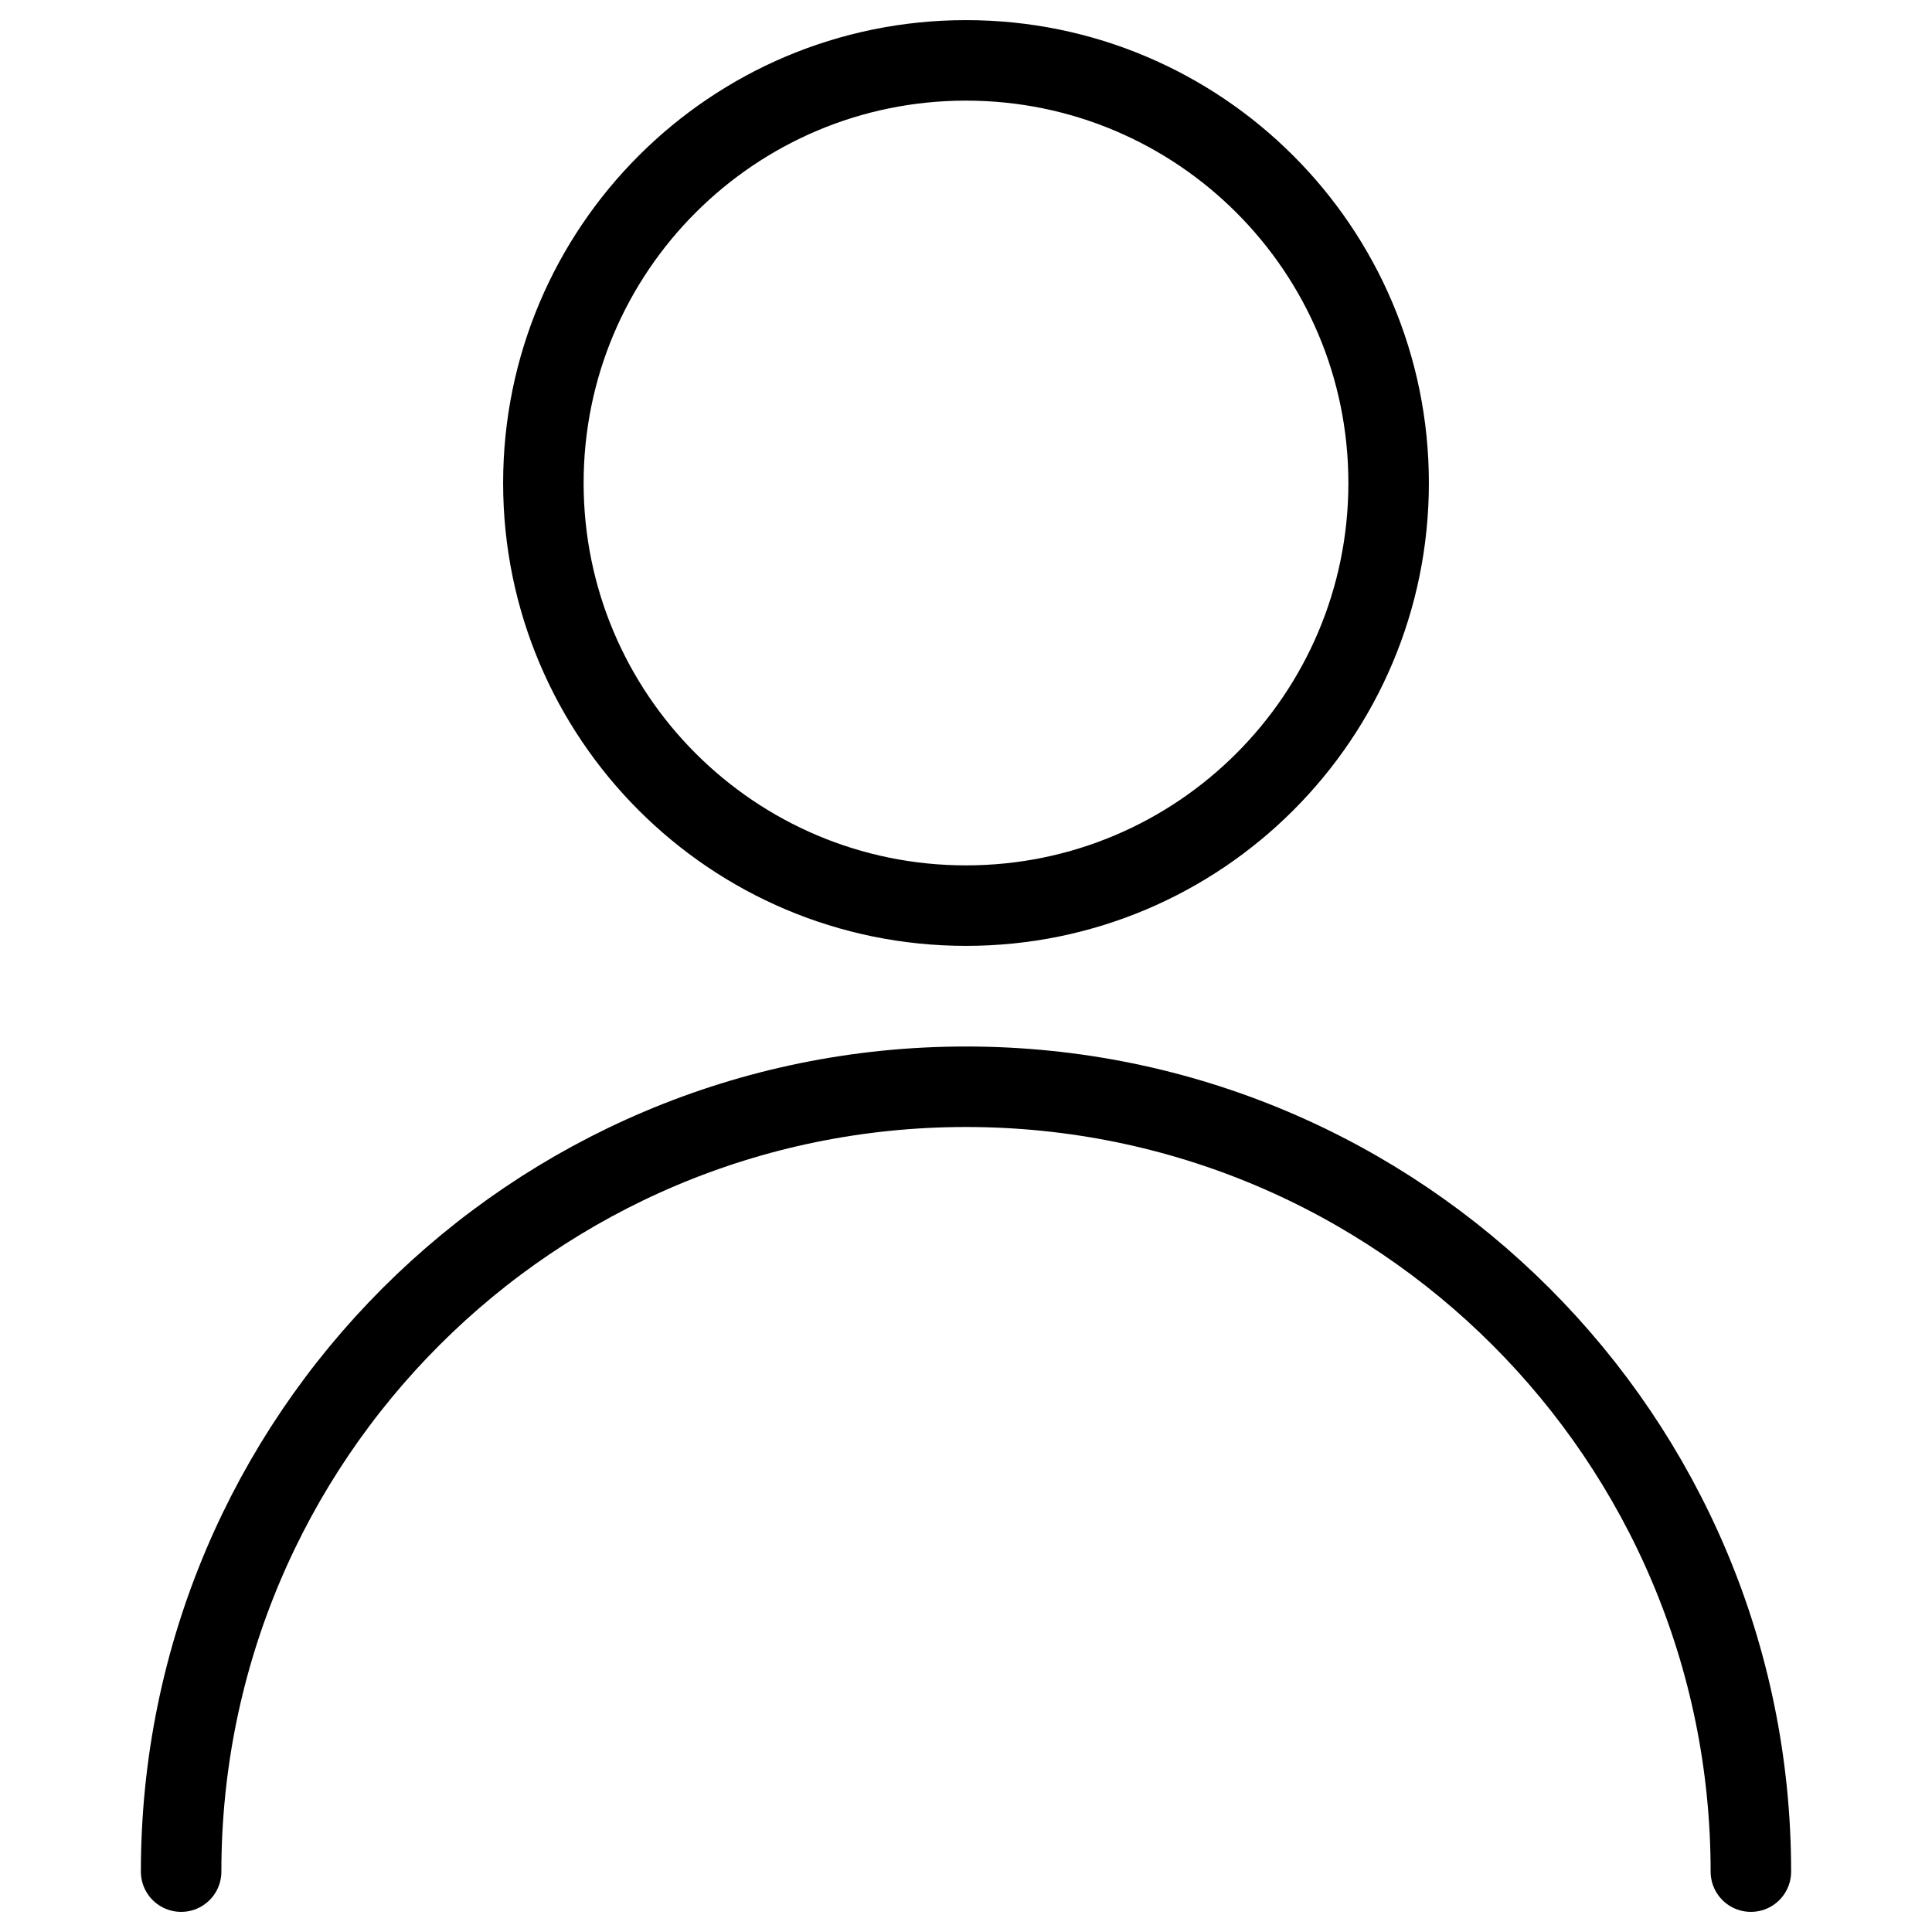
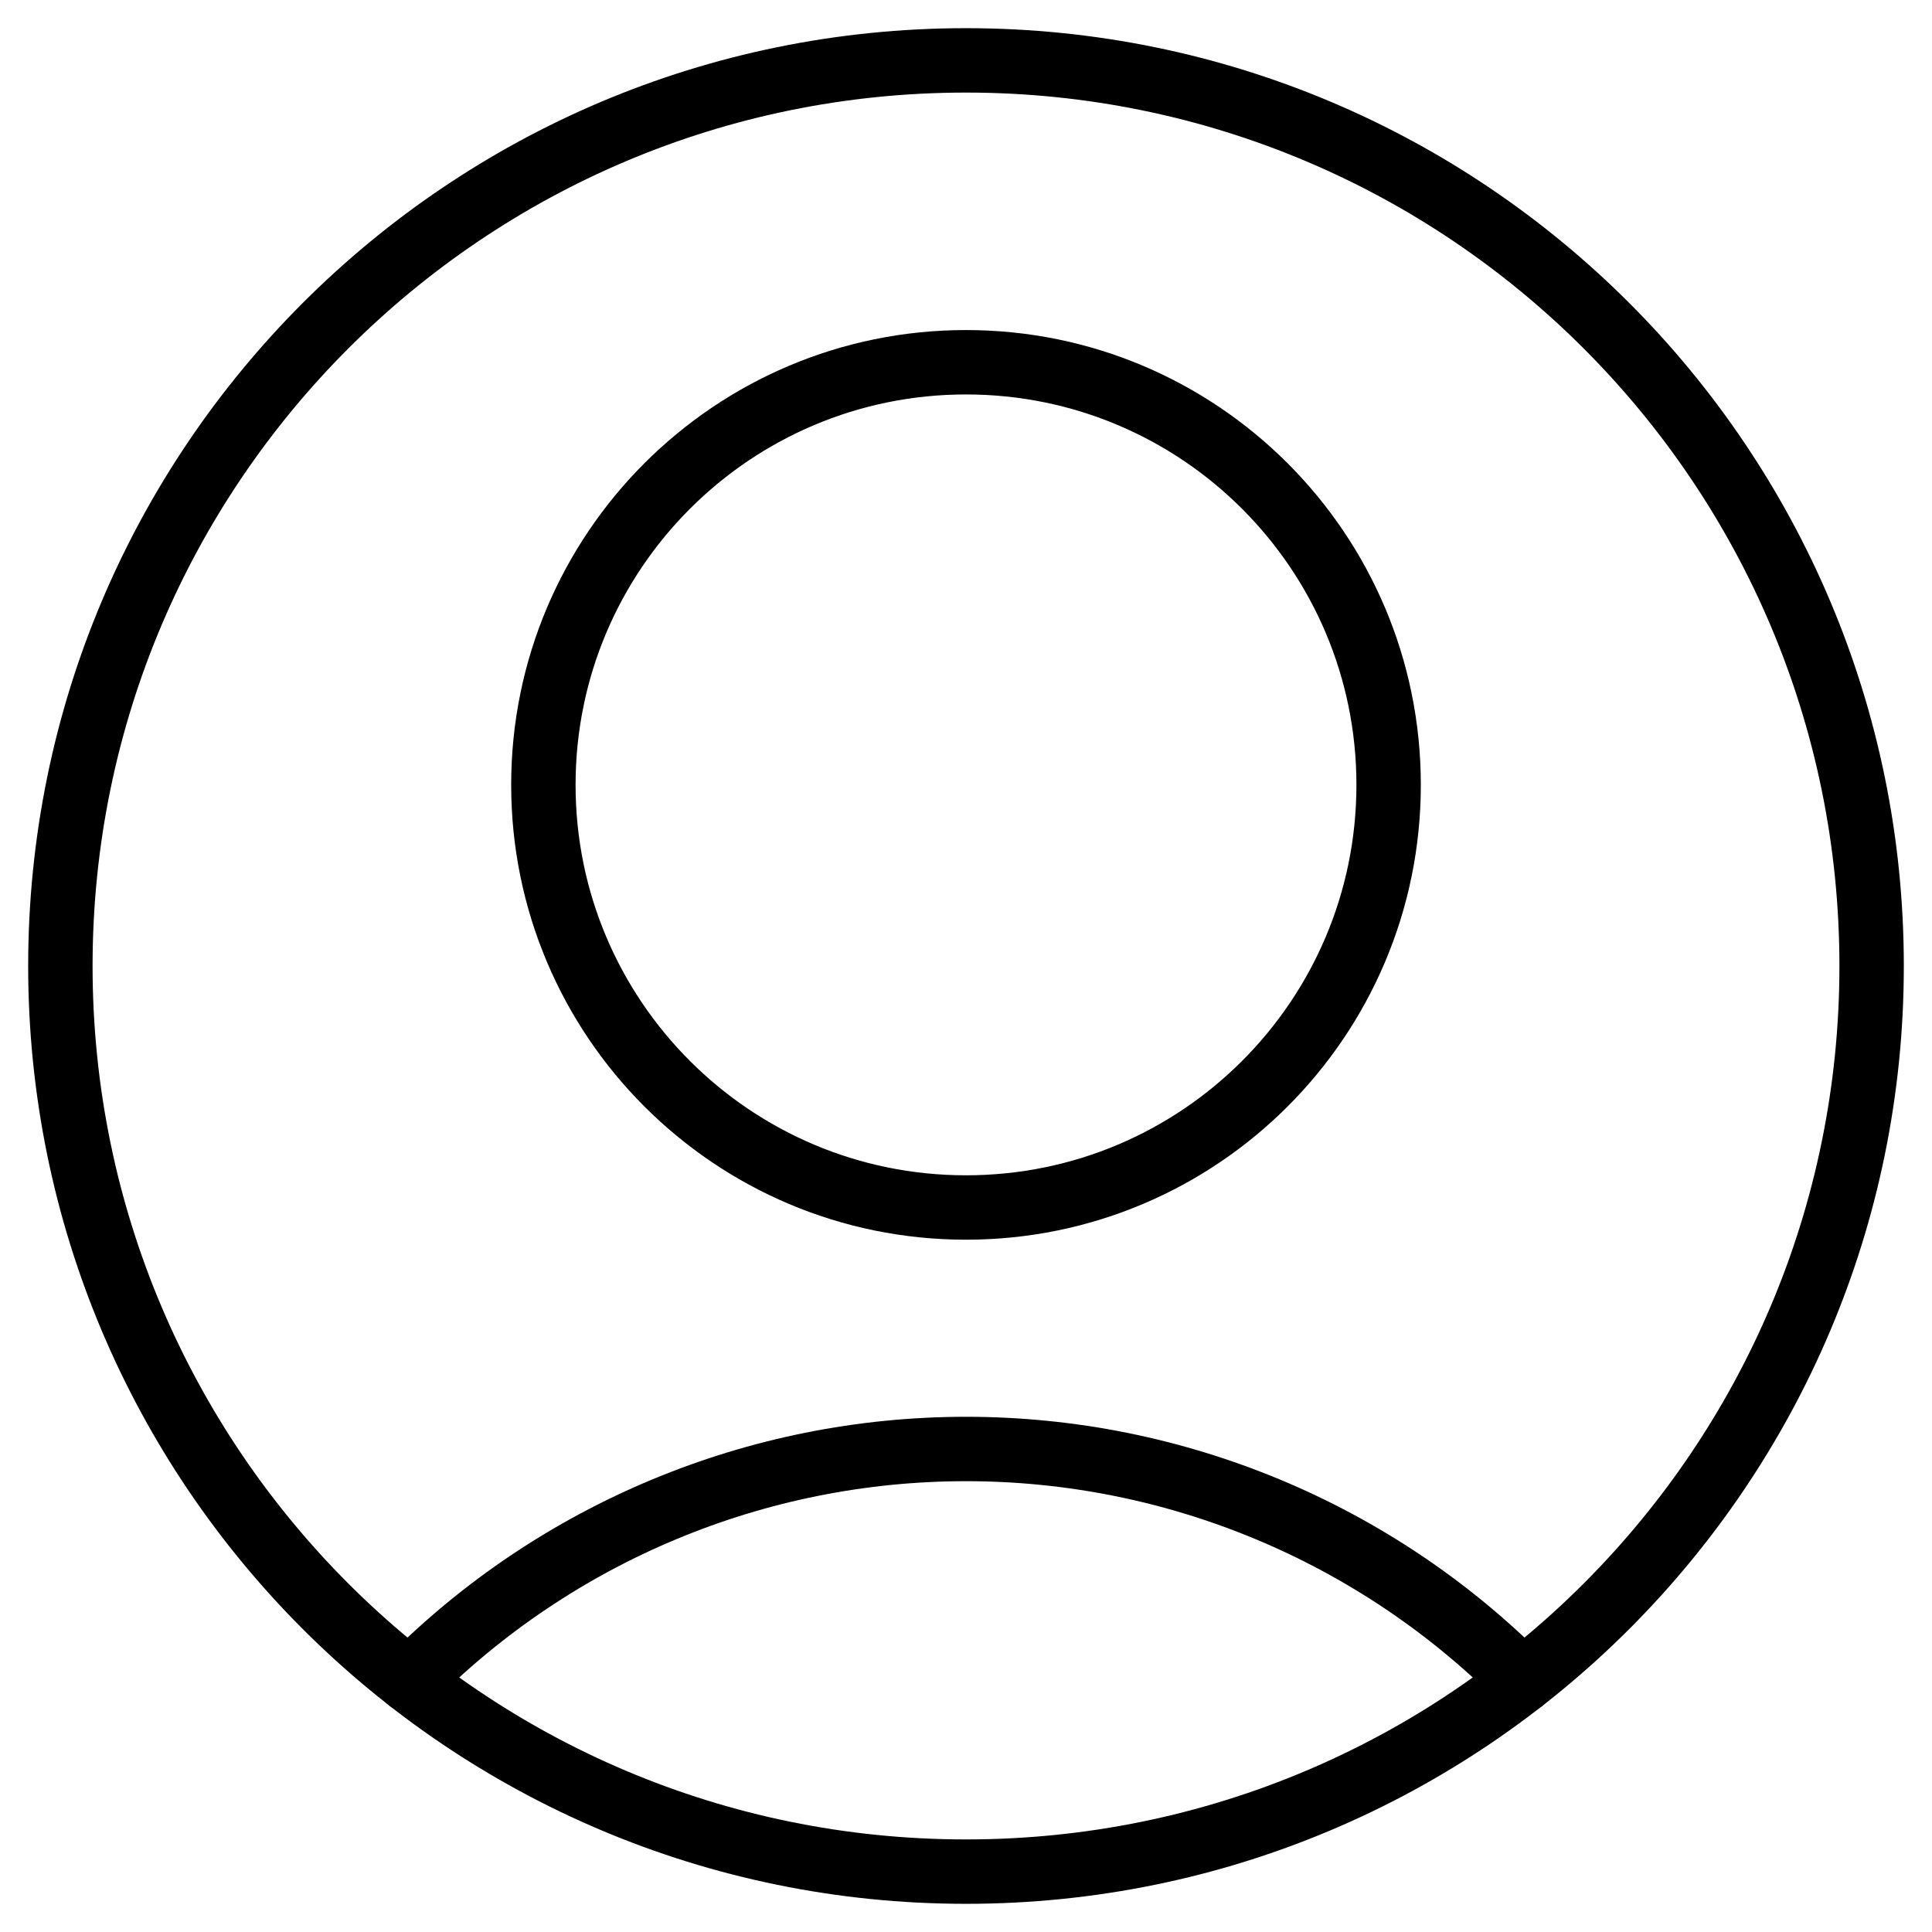
<svg xmlns="http://www.w3.org/2000/svg" id="Regular" viewBox="0 0 24 24">
  <defs>
-     <style>.cls-1{fill:none;stroke:currentColor;stroke-linecap:round;stroke-linejoin:round;stroke-width:1px}</style>
+     <style>.cls-1{fill:none;stroke:currentColor;stroke-linecap:round;stroke-linejoin:round;stroke-width:0.8px;}</style>
  </defs>
-   <circle class="cls-1" cx="12" cy="6" r="5.25" />
-   <path class="cls-1" d="M2.25 23.25a9.75 9.75 0 0 1 19.5 0" />
+   <circle class="cls-1" cx="12" cy="9.75" r="5.25" />
+   <path class="cls-1" d="M18.913,20.876a9.746,9.746,0,0,0-13.826,0" />
+   <circle class="cls-1" cx="12" cy="12" r="11.25" />
</svg>
